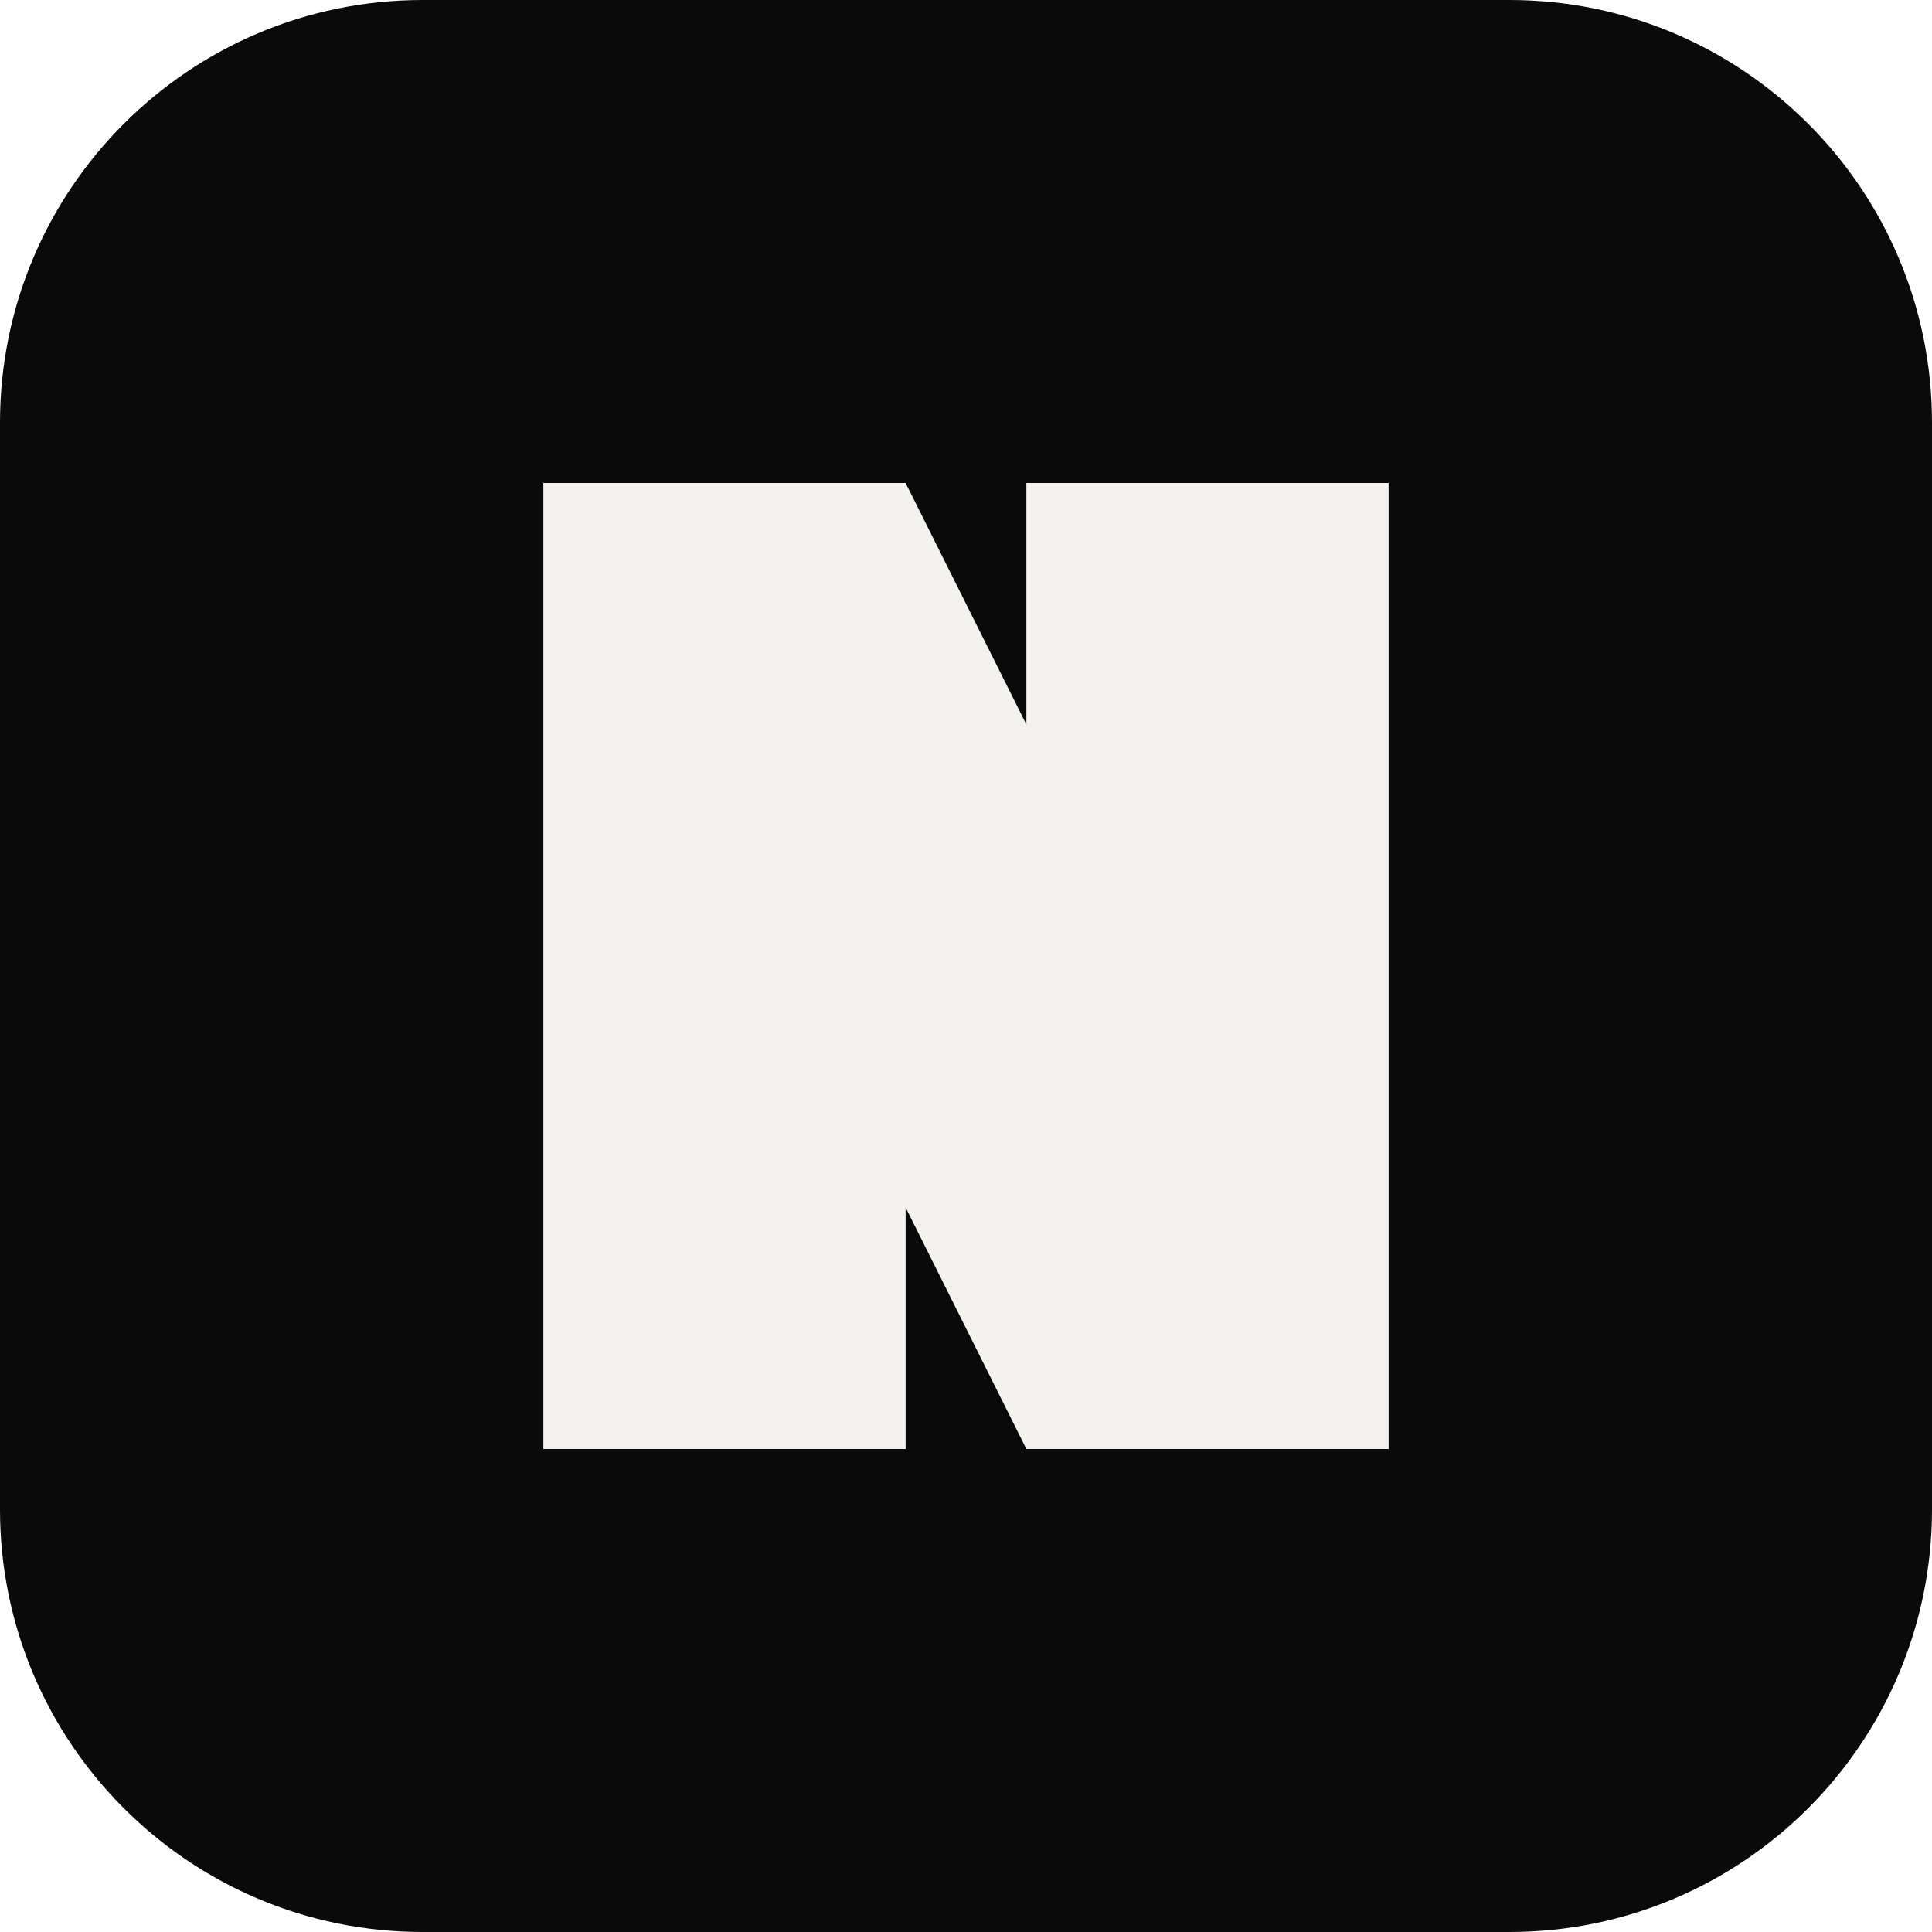
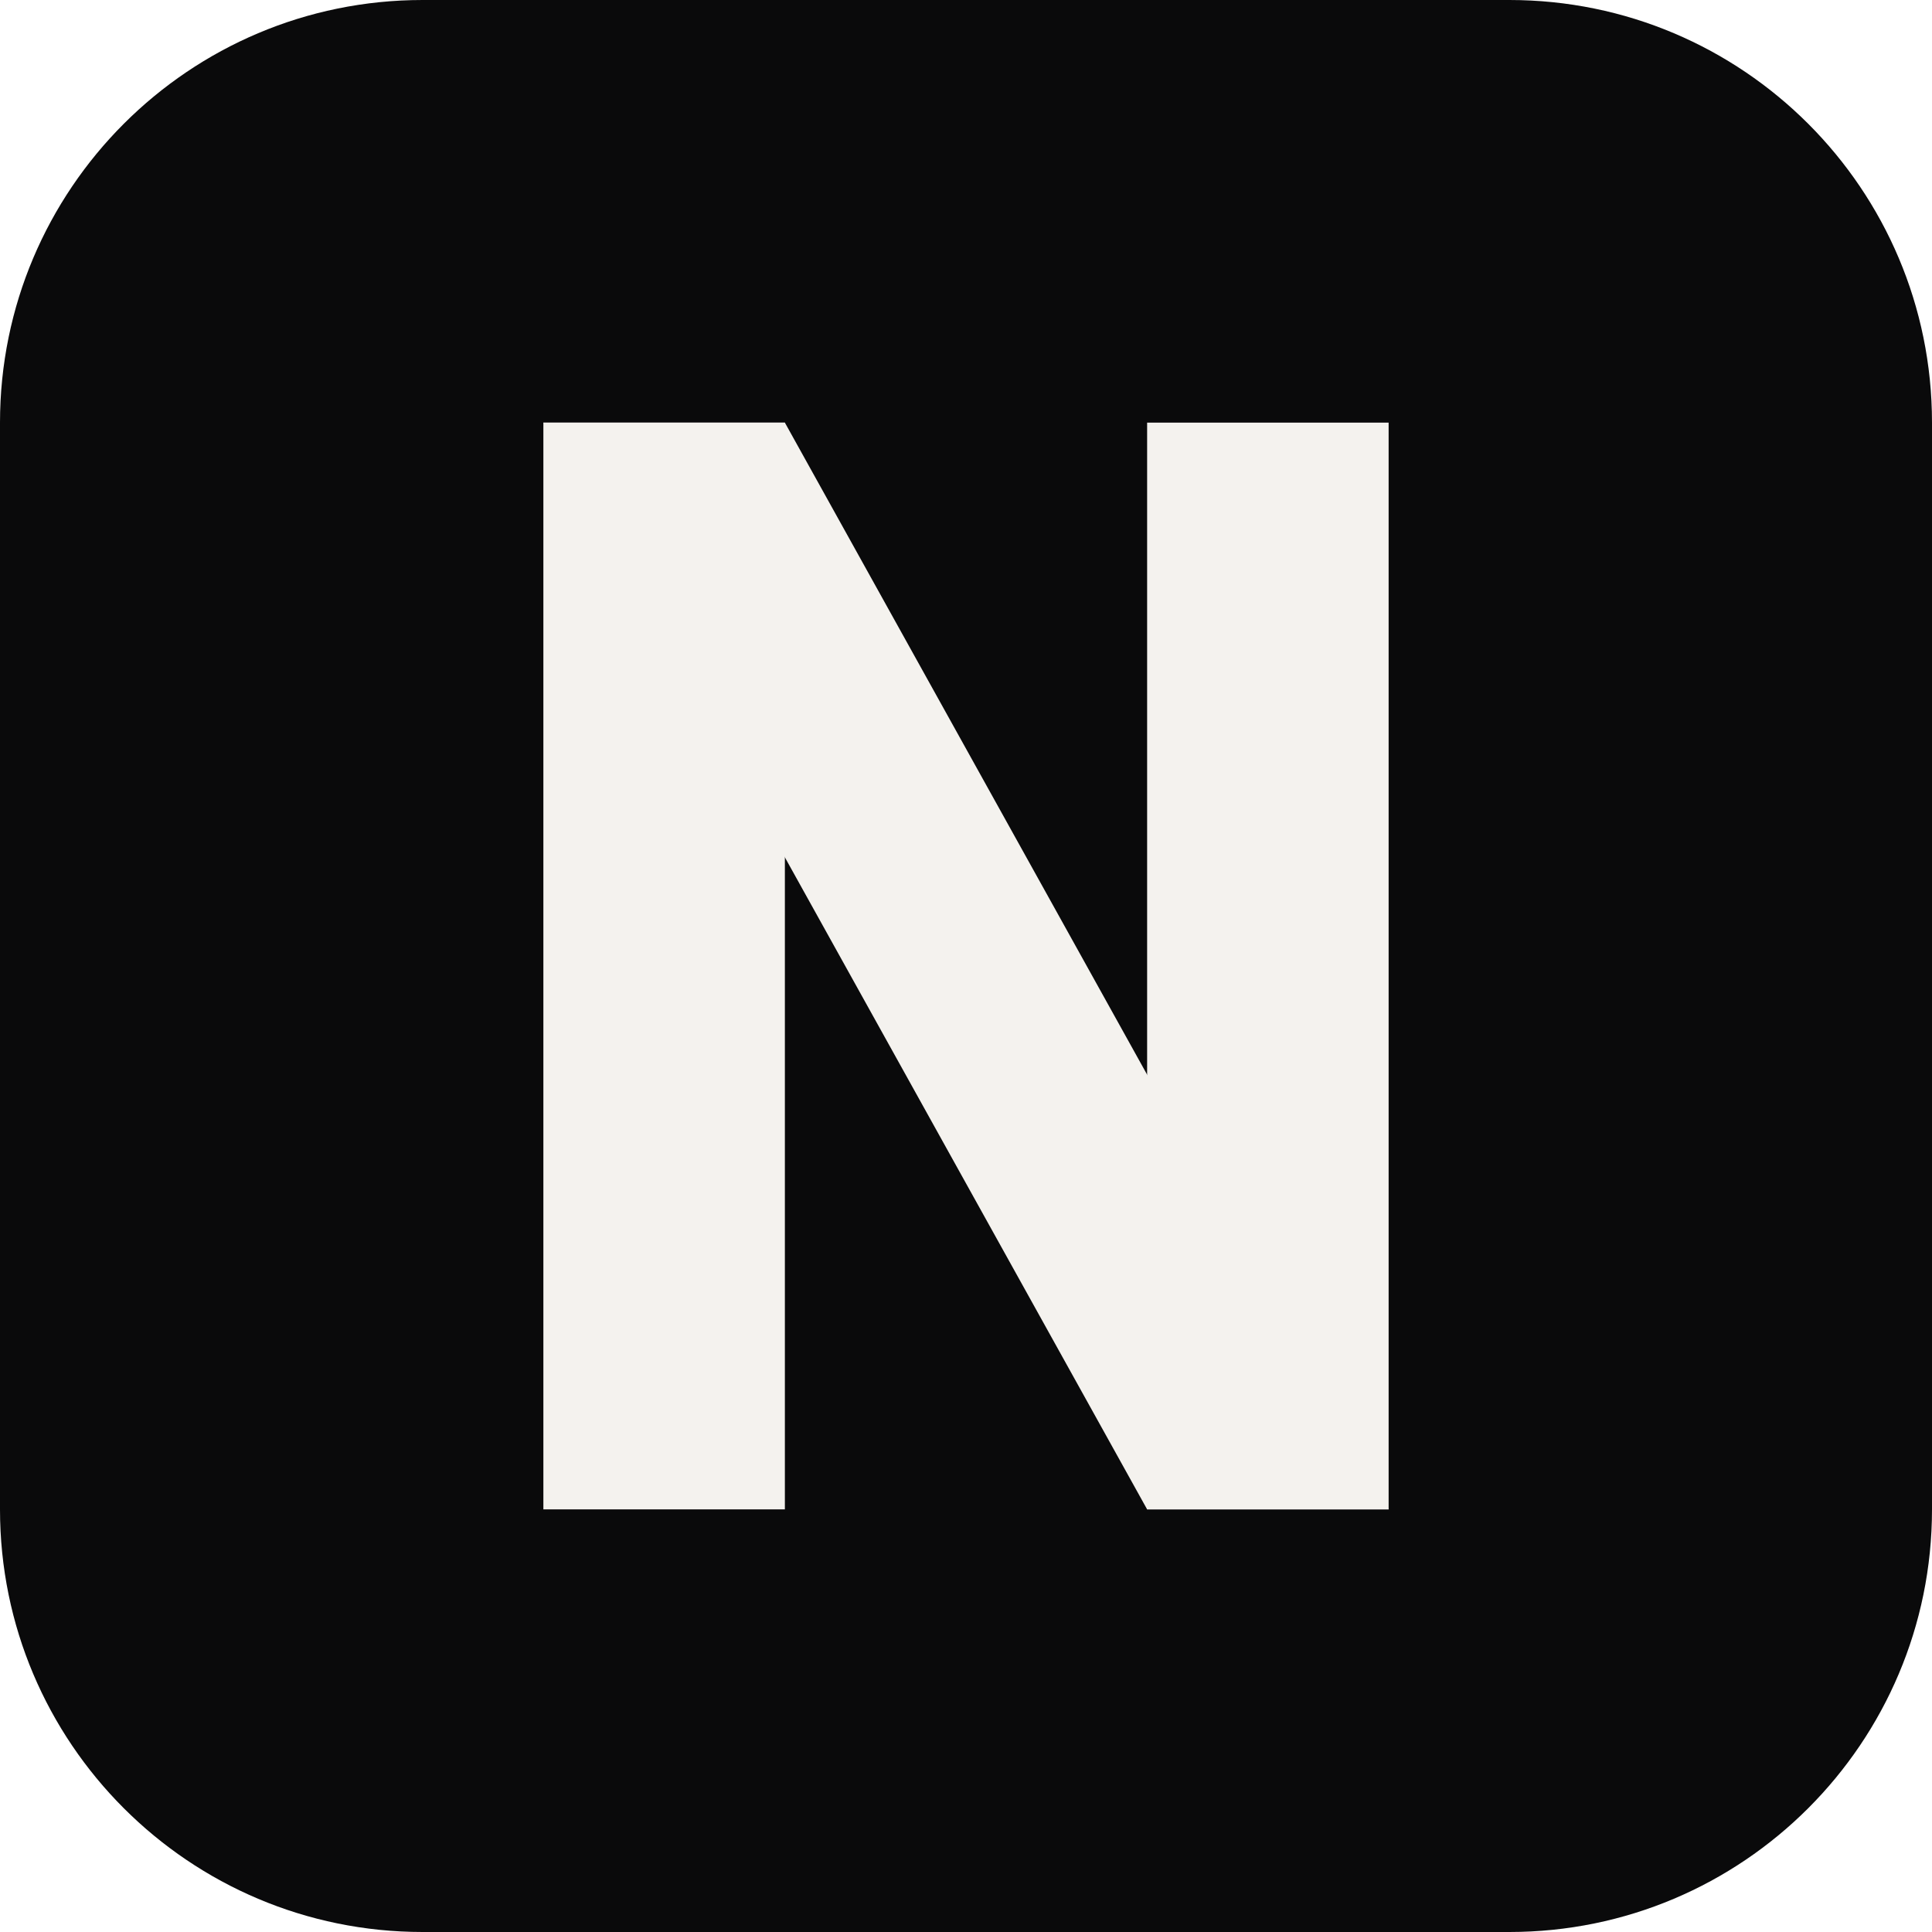
<svg xmlns="http://www.w3.org/2000/svg" width="64" height="64" viewBox="0 0 64 64">
  <rect width="64" height="64" rx="14" fill="#0a0a0b" />
  <g fill="#f4f2ee">
-     <rect x="18" y="16" width="12" height="32" />
-     <rect x="34" y="16" width="12" height="32" />
-     <polygon points="18,16 30,16 46,48 34,48" />
+     <rect x="18" y="14" width="8" height="36" />
+     <rect x="38" y="14" width="8" height="36" />
+     <polygon points="18,14 26,14 46,50 38,50" />
  </g>
</svg>
